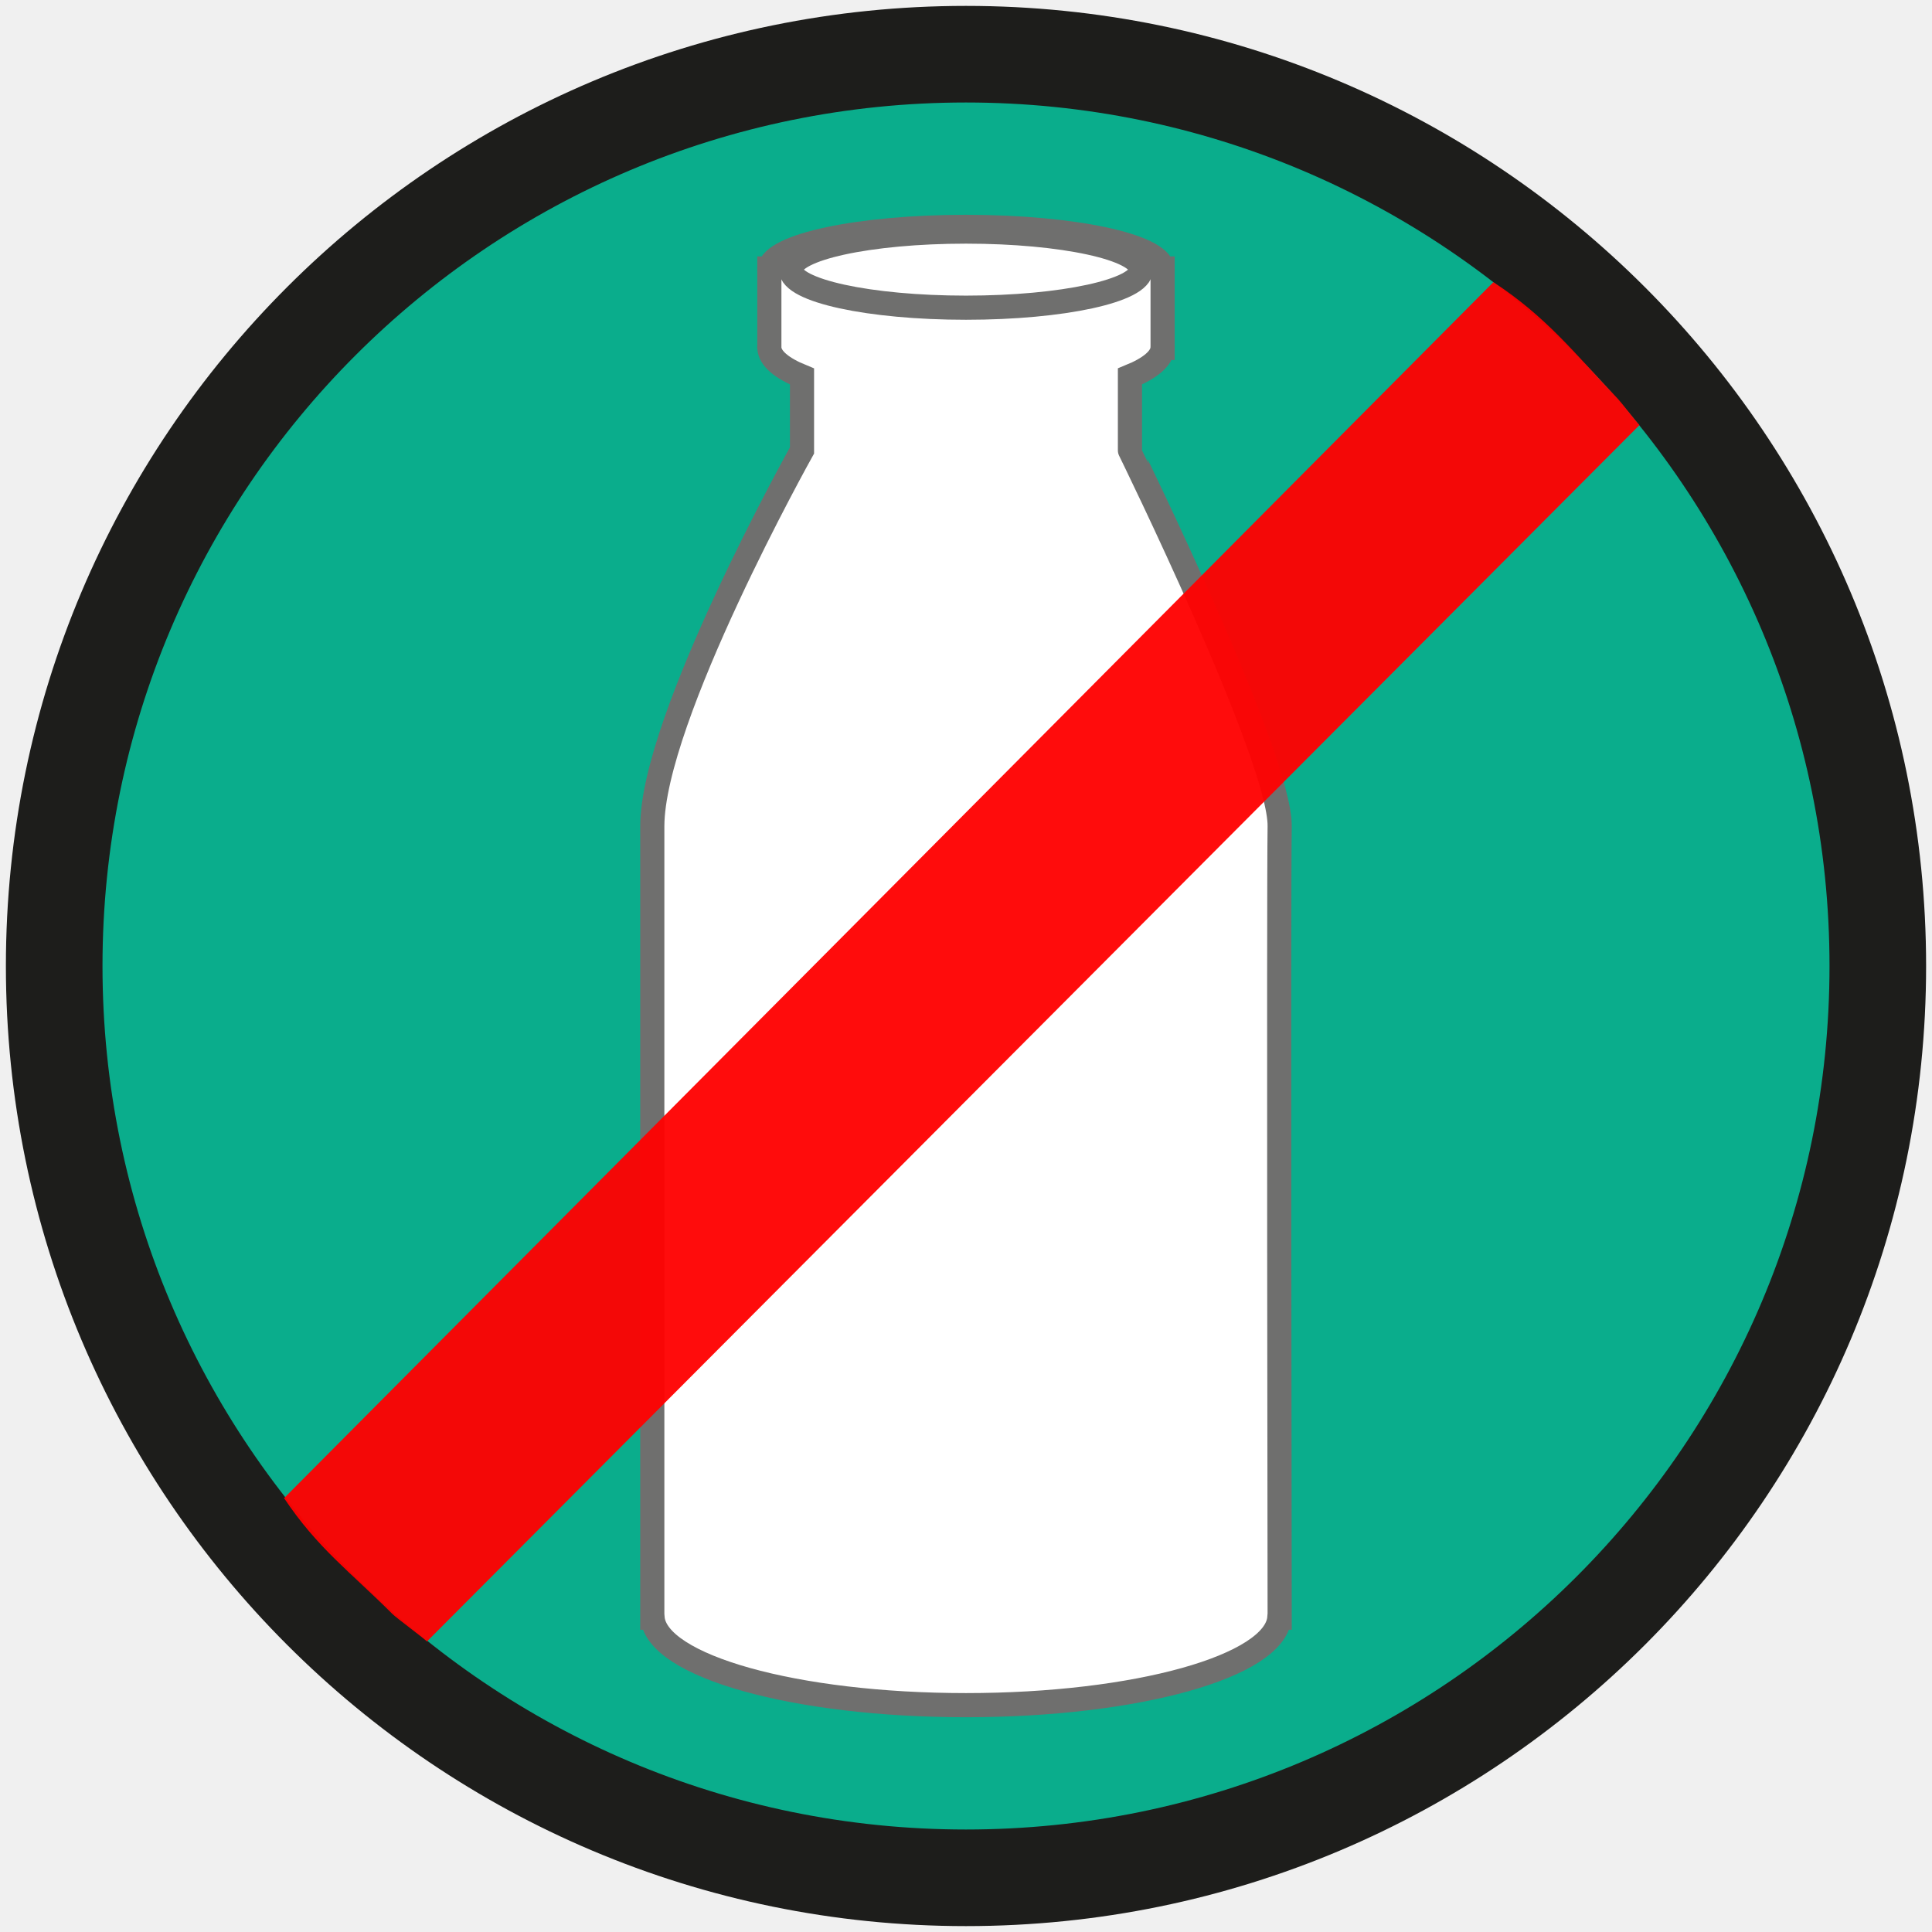
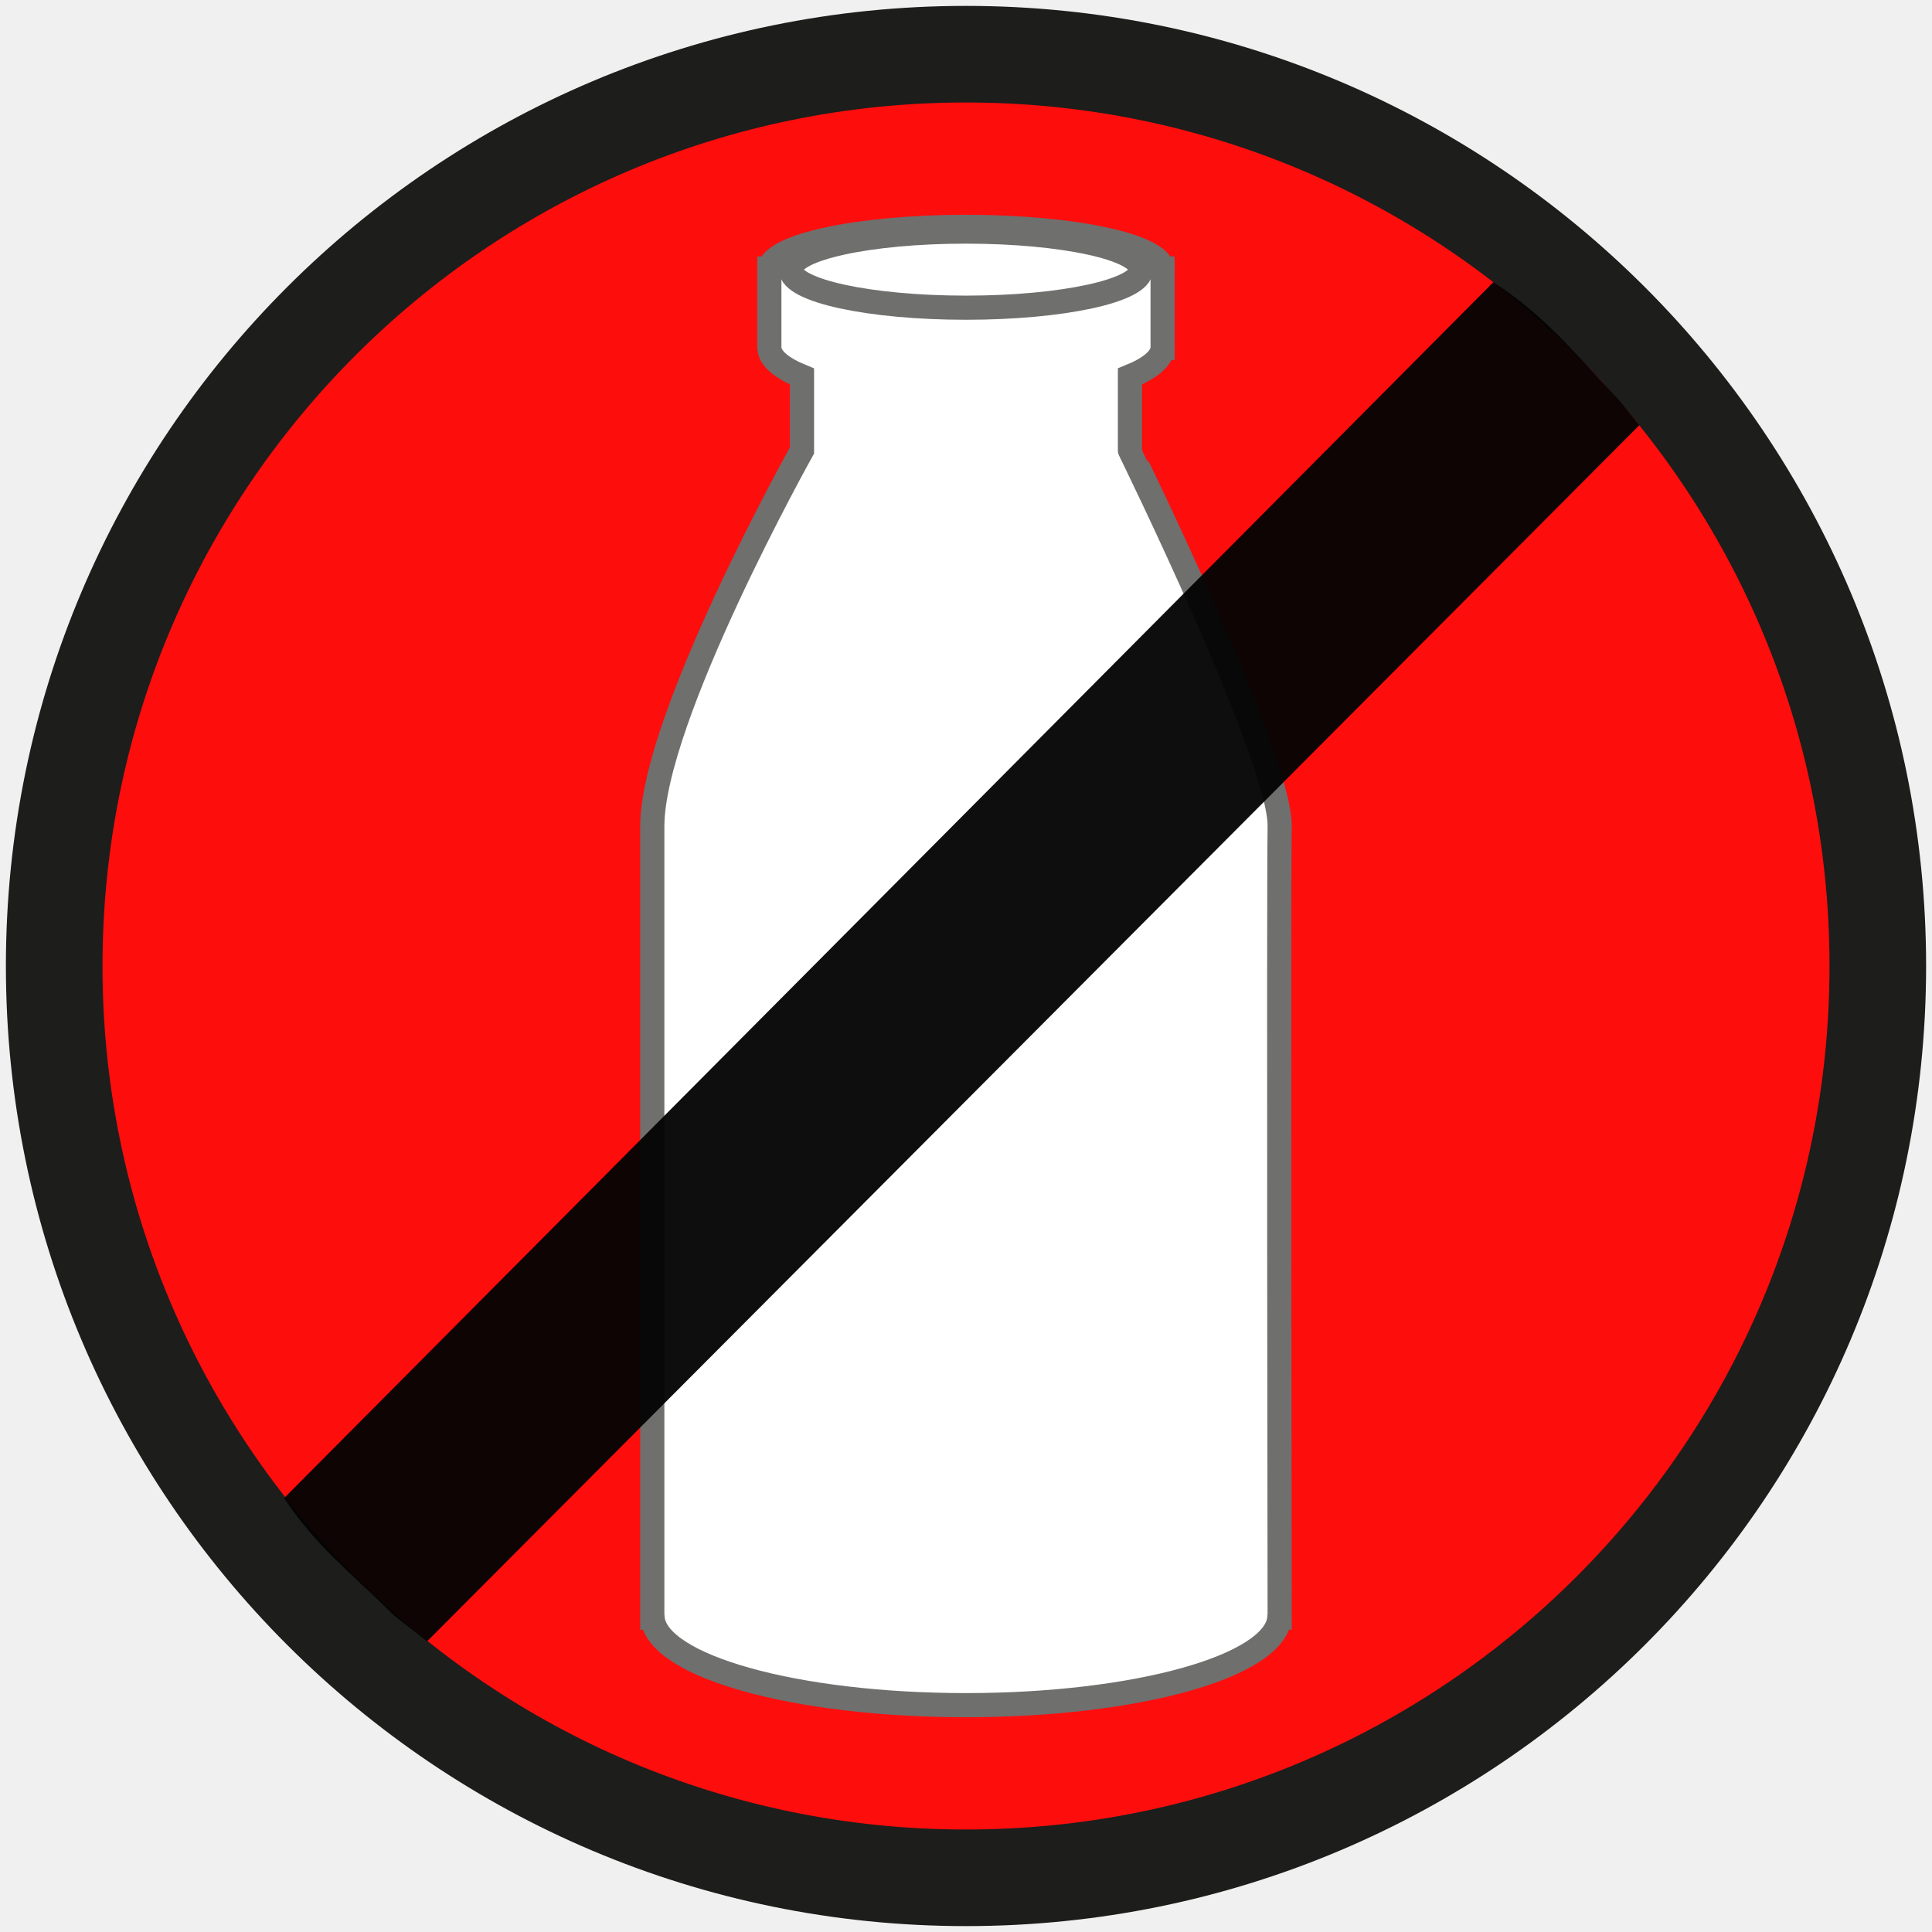
<svg xmlns="http://www.w3.org/2000/svg" version="1.1" id="Ebene_1" x="0px" y="0px" width="80px" height="80px" viewBox="0 0 80 80" enable-background="new 0 0 80 80" xml:space="preserve">
  <defs id="defs15" />
-   <path fill="#D5D5D6" stroke="#1D1D1B" stroke-width="4" stroke-miterlimit="10" d="M66.697,13.303  C59.865,6.47,50.426,2.244,39.998,2.244C19.148,2.244,2.244,19.148,2.244,40c0,10.426,4.227,19.863,11.059,26.695  c6.832,6.834,16.271,11.061,26.695,11.061c20.854,0,37.758-16.904,37.758-37.756C77.756,29.574,73.529,20.135,66.697,13.303z" id="path2" style="fill:#00aa88;fill-opacity:0.957" />
+   <path fill="#D5D5D6" stroke="#1D1D1B" stroke-width="4" stroke-miterlimit="10" d="M66.697,13.303  C59.865,6.47,50.426,2.244,39.998,2.244C19.148,2.244,2.244,19.148,2.244,40c0,10.426,4.227,19.863,11.059,26.695  c6.832,6.834,16.271,11.061,26.695,11.061c20.854,0,37.758-16.904,37.758-37.756C77.756,29.574,73.529,20.135,66.697,13.303z" id="path2" style="fill:#ff0000;fill-opacity:0.942" />
  <g id="g8">
    <path fill="#FFFFFF" stroke="#6F6F6E" stroke-miterlimit="10" d="M52.988,34.22c-0.045,2.851,0,32.766,0,32.766h-0.012   c-0.168,2.008-5.912,3.621-12.977,3.621c-7.066,0-12.809-1.613-12.979-3.621h-0.01c0,0,0-28.284,0-32.766   c0-4.48,6.199-15.568,6.199-15.568v-3.063c-0.834-0.339-1.326-0.743-1.352-1.18l0,0v-0.003c-0.002-0.011-0.006-0.021-0.006-0.031   s0.004-0.021,0.006-0.031V11.19c-0.002-0.009-0.006-0.017-0.006-0.025c0-0.008,0.004-0.016,0.006-0.024v-0.024h0.006   C31.986,10.16,35.576,9.394,40,9.394c4.422,0,8.014,0.767,8.135,1.723h0.006v0.026c0,0.008,0.006,0.015,0.006,0.022   c0,0.009-0.006,0.016-0.006,0.023v3.157c0,0.01,0.006,0.019,0.006,0.028s-0.006,0.019-0.006,0.028v0.006h-0.002   c-0.023,0.436-0.516,0.841-1.35,1.18v3.063C46.789,18.651,53.033,31.369,52.988,34.22z" id="path4" />
    <ellipse fill="#FFFFFF" stroke="#6F6F6E" stroke-miterlimit="10" cx="39.999" cy="11.165" rx="7.247" ry="1.576" id="ellipse6" />
  </g>
-   <path d="M 67.001,16.524 C 65.175,14.603 64.025,13.114 61.838,11.684 L 11.763,62.034 c 1.385,2.074 2.722,3.034 4.48,4.791 0.188,0.187 1.245,0.961 1.436,1.145 L 67.885,17.604 c -0.102,-0.104 -0.782,-0.976 -0.884,-1.08 z" id="path10" style="fill:#ff0202;fill-opacity:0.957" />
+   <path d="M 67.001,16.524 C 65.175,14.603 64.025,13.114 61.838,11.684 L 11.763,62.034 c 1.385,2.074 2.722,3.034 4.48,4.791 0.188,0.187 1.245,0.961 1.436,1.145 L 67.885,17.604 c -0.102,-0.104 -0.782,-0.976 -0.884,-1.08 z" id="path10" style="fill:#040404;fill-opacity:0.957" />
</svg>
